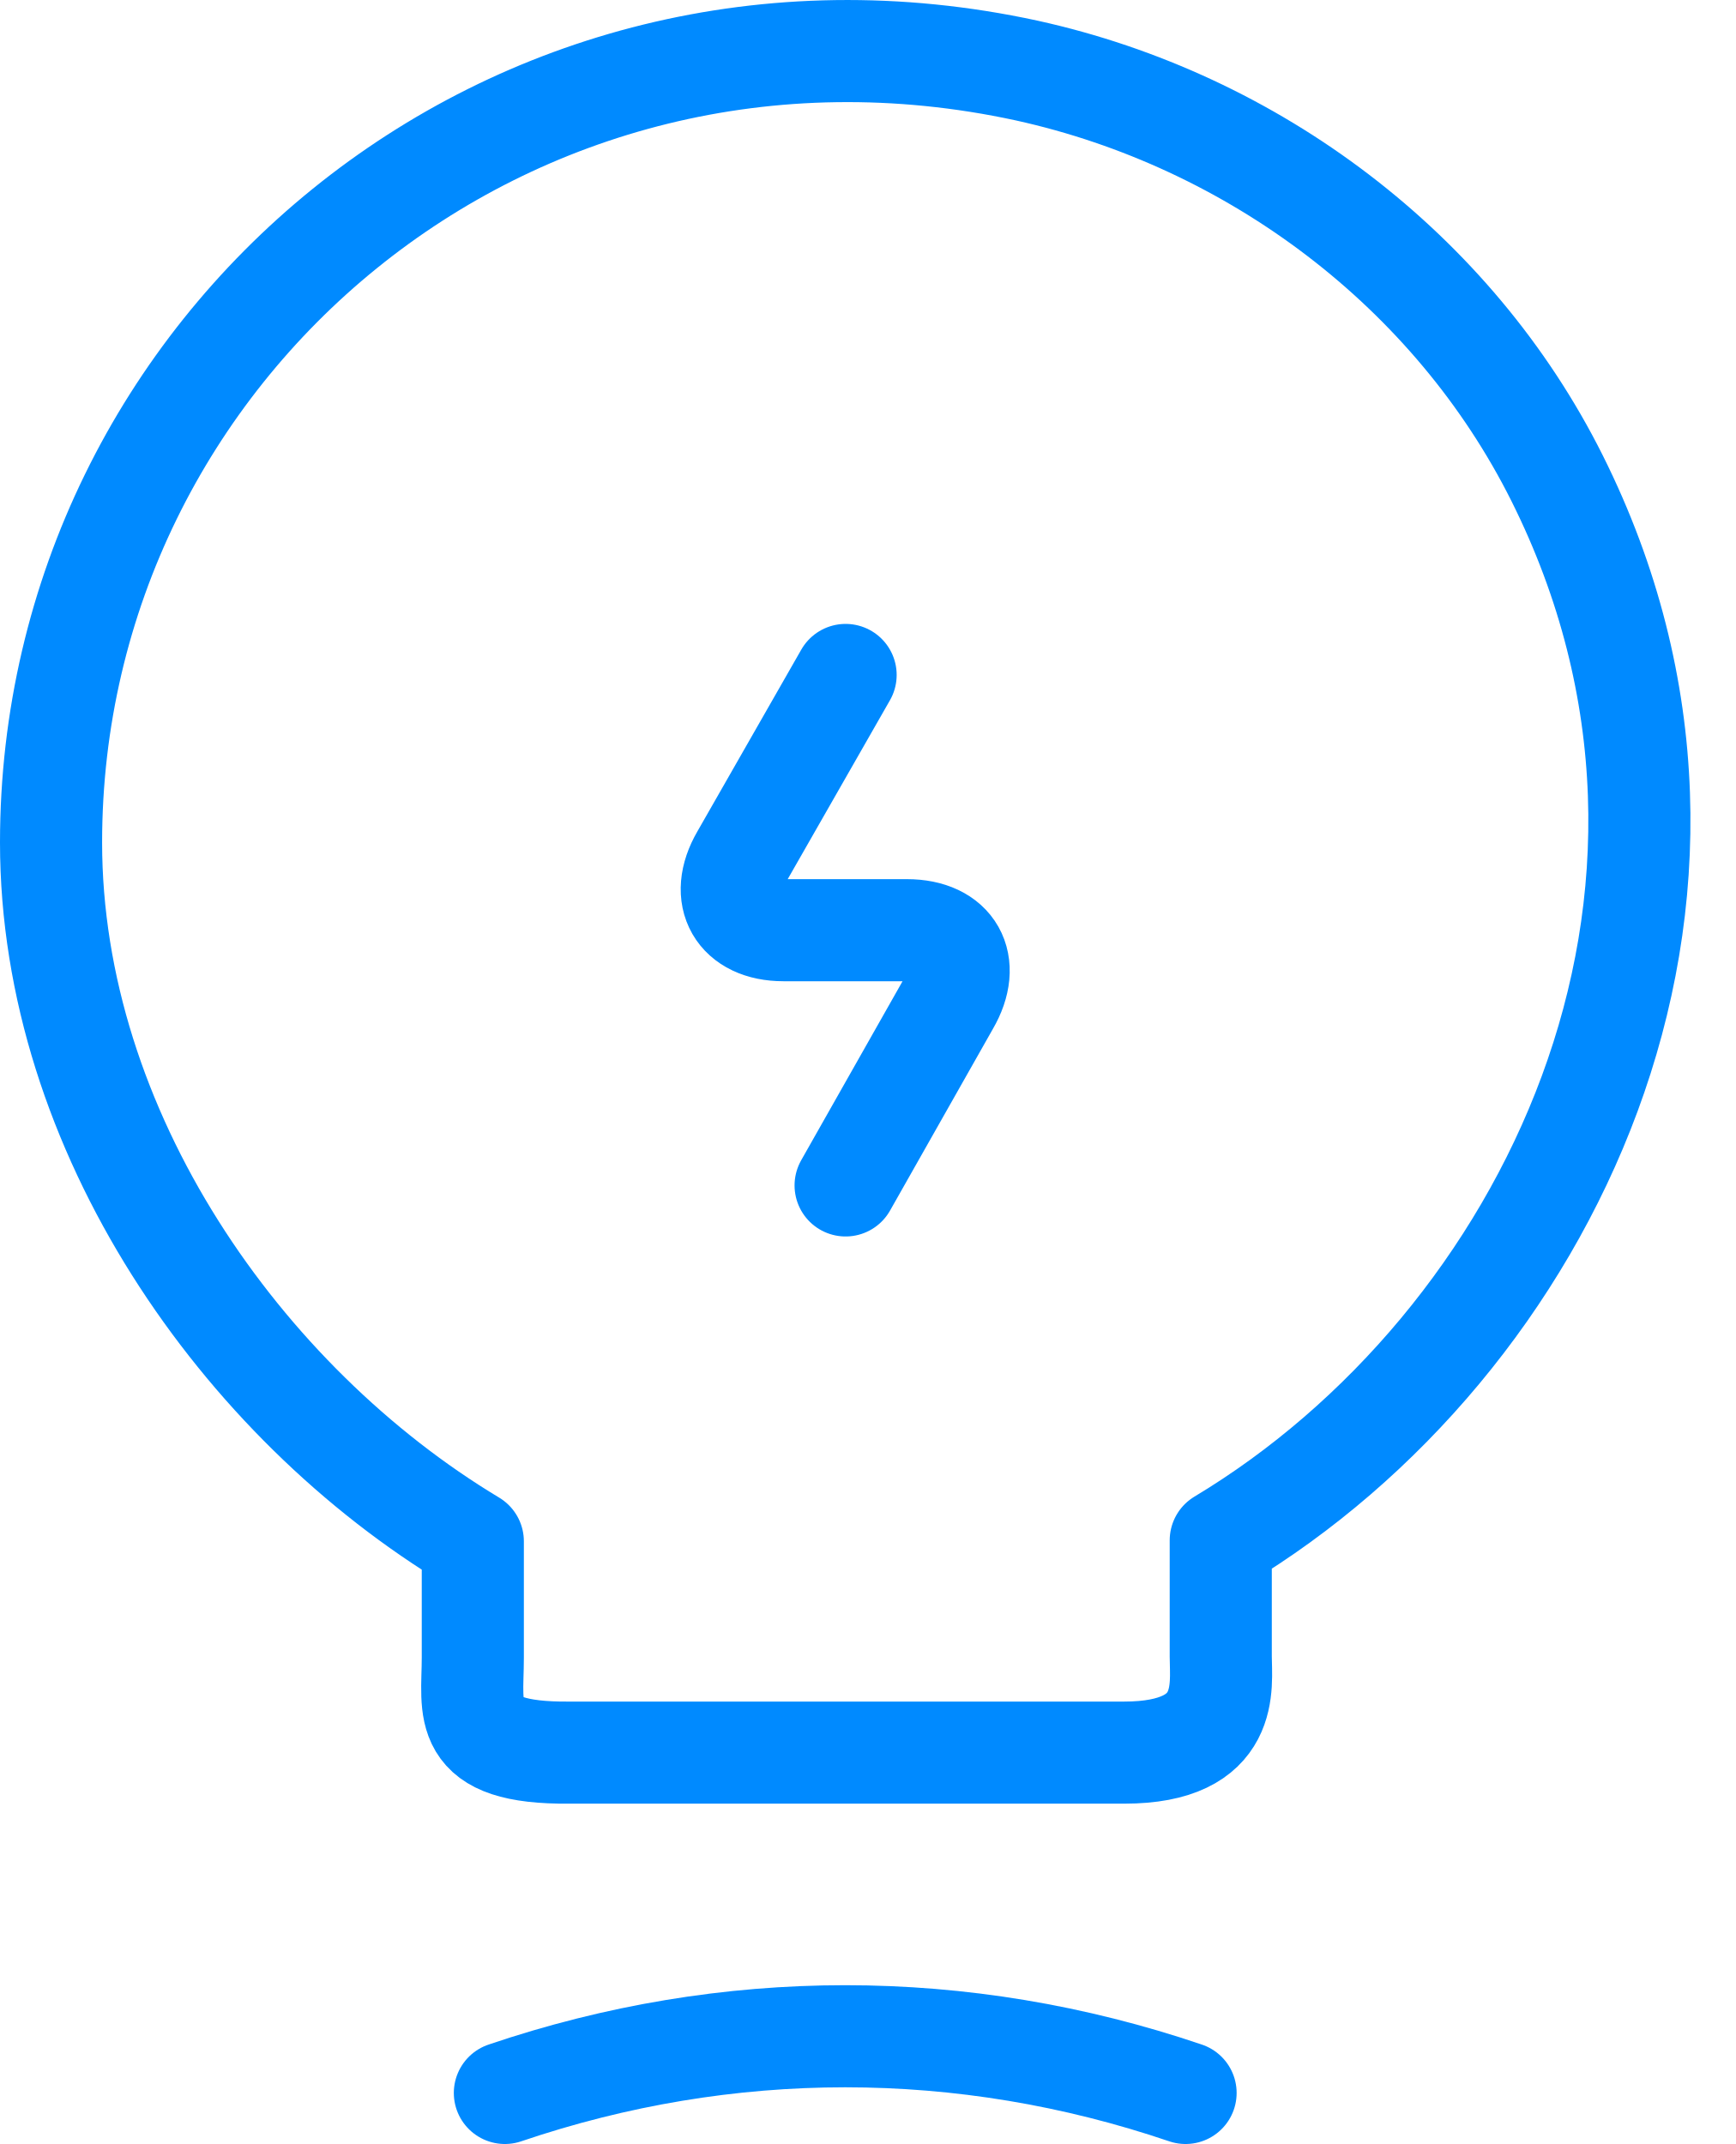
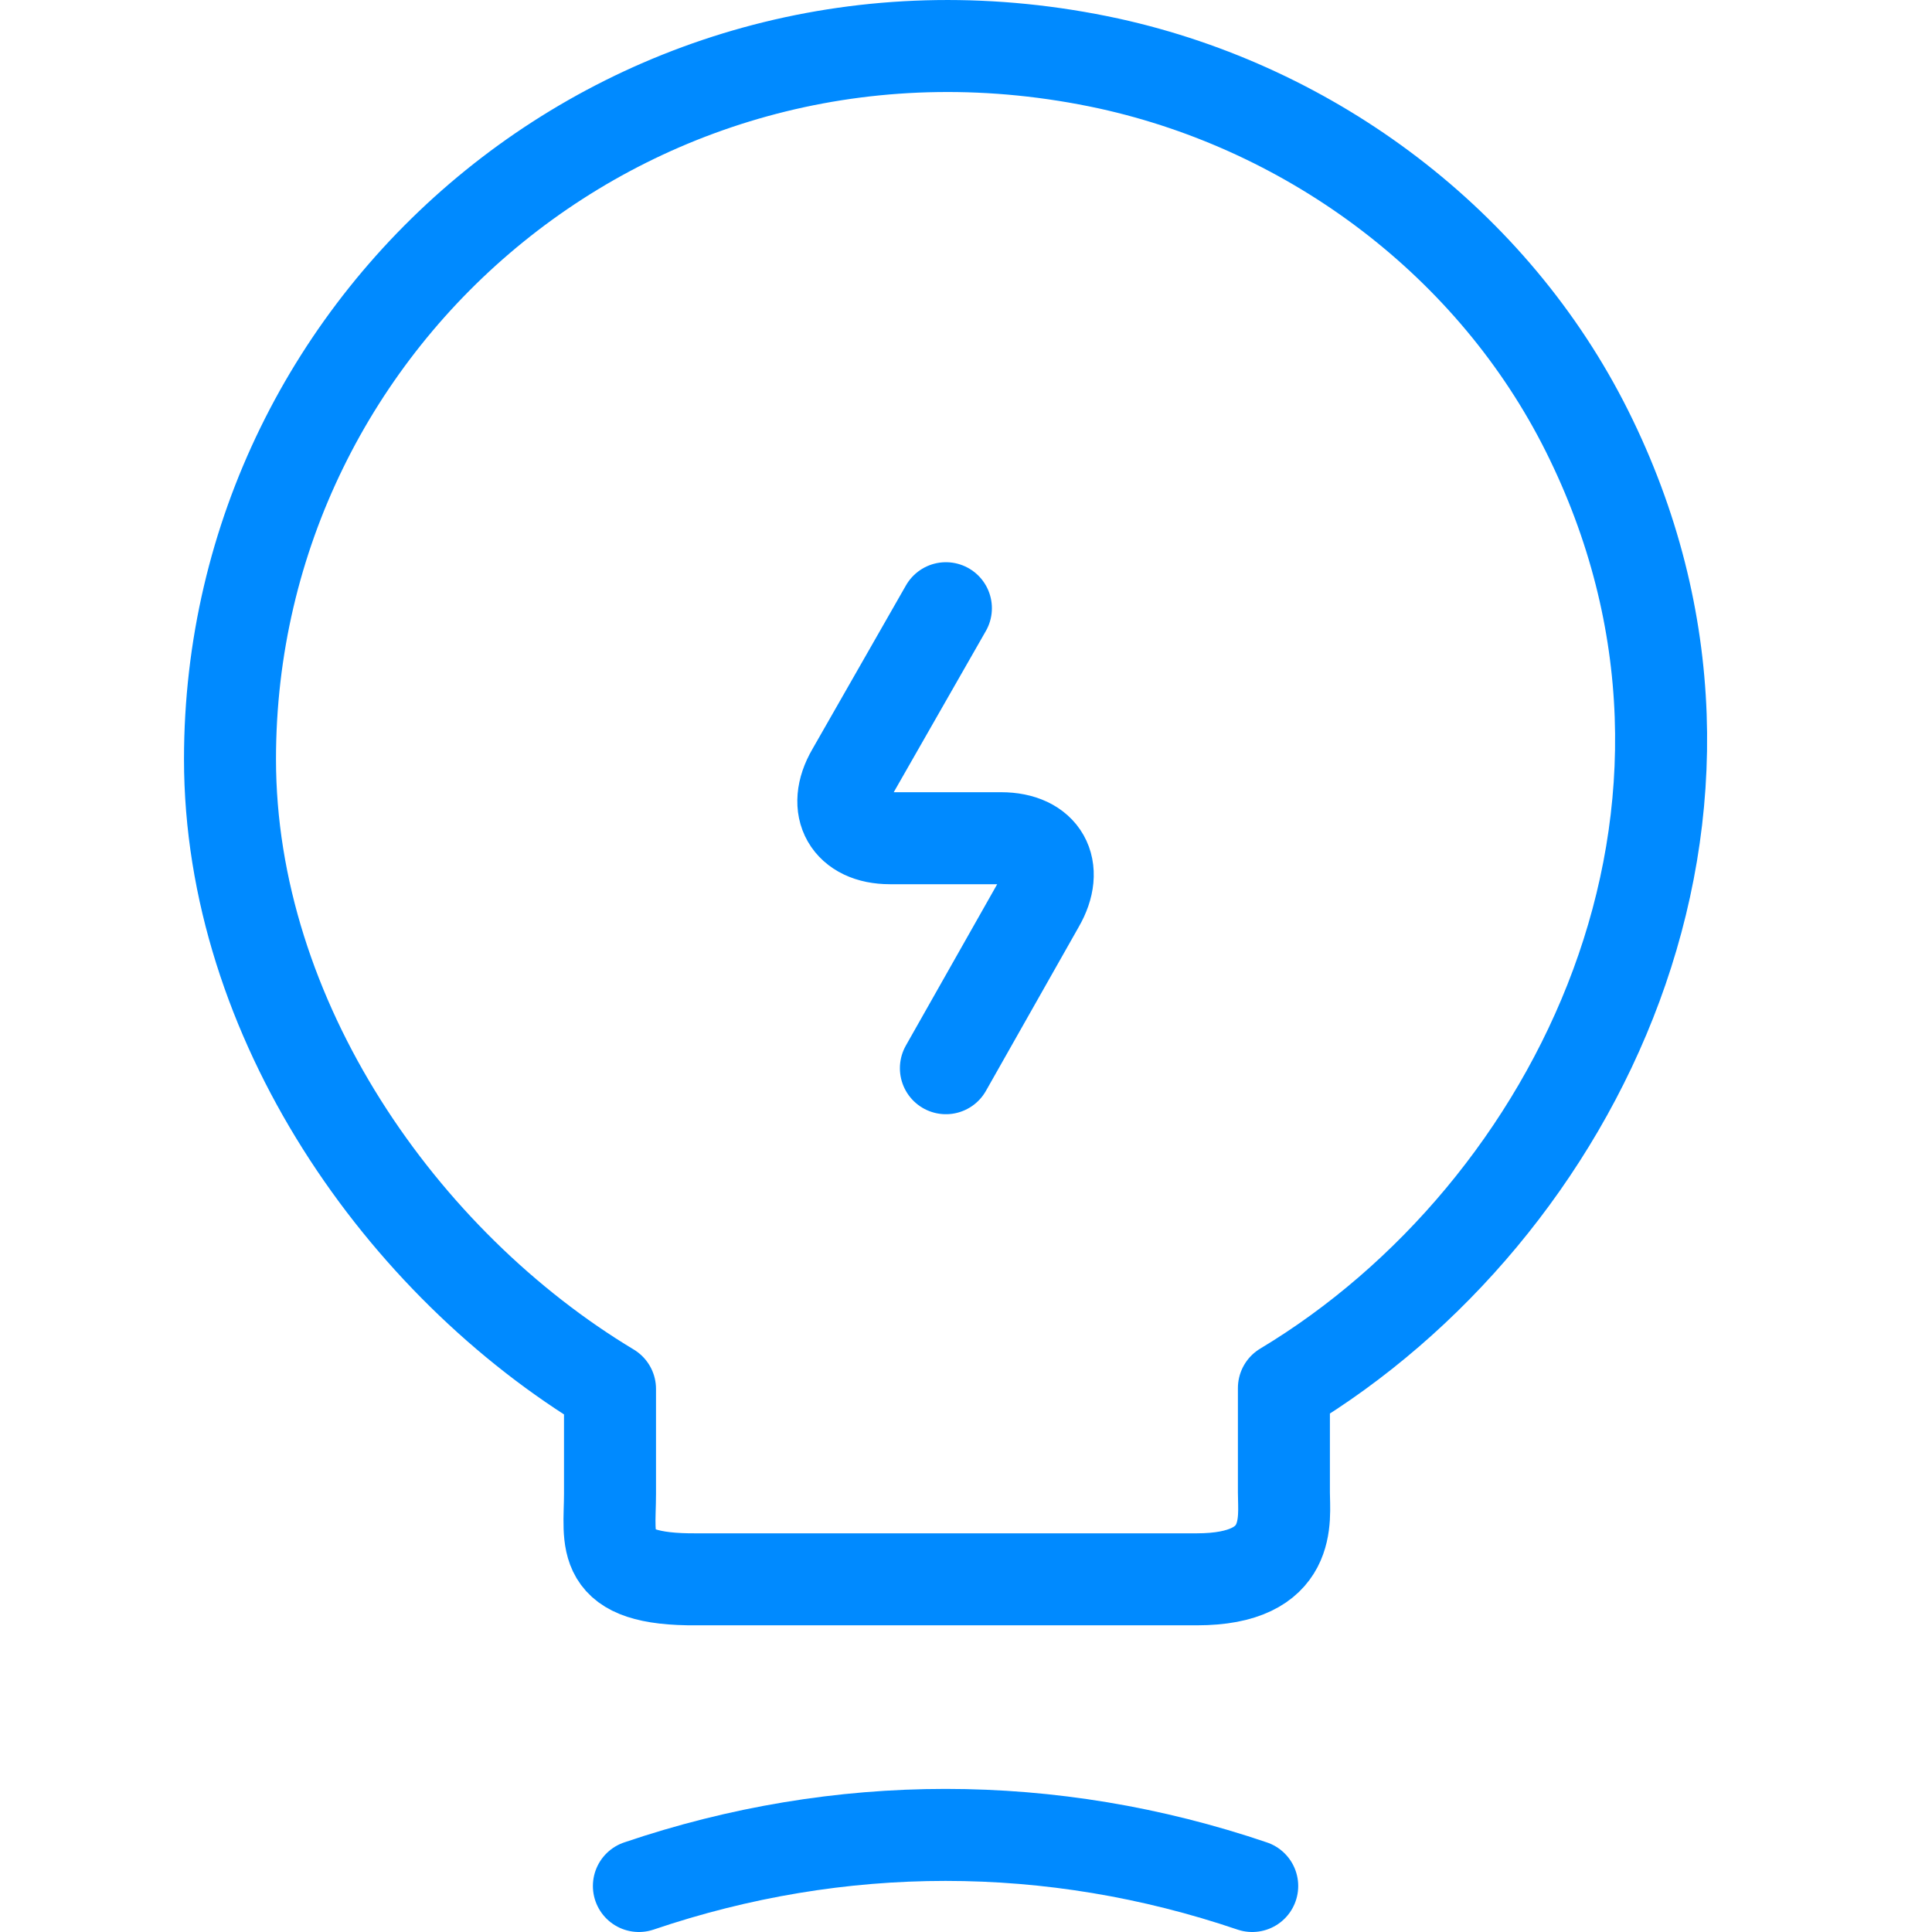
- <svg xmlns="http://www.w3.org/2000/svg" width="34" height="42" viewBox="0 0 34 42" fill="none">
+ <svg xmlns="http://www.w3.org/2000/svg" width="42" height="42" viewBox="0 0 34 42" fill="none">
  <path d="M16.563 13.222L14.527 16.785C14.07 17.571 14.451 18.222 15.345 18.222H17.762C18.675 18.222 19.037 18.873 18.58 19.659L16.563 23.222" stroke="#008AFF" stroke-width="2" stroke-linecap="round" stroke-linejoin="round" />
  <path d="M9.261 32.47V30.194C4.726 27.468 1 22.152 1 16.503C1 6.794 9.971 -0.816 20.106 1.381C24.562 2.361 28.466 5.304 30.497 9.364C34.617 17.602 30.28 26.35 23.911 30.175V32.45C23.911 33.019 24.128 34.333 22.018 34.333H11.154C8.985 34.353 9.261 33.509 9.261 32.47Z" stroke="#008AFF" stroke-width="2" stroke-linecap="round" stroke-linejoin="round" />
  <path d="M9.889 41C14.251 39.519 18.86 39.519 23.222 41" stroke="#008AFF" stroke-width="2" stroke-linecap="round" stroke-linejoin="round" />
</svg>
